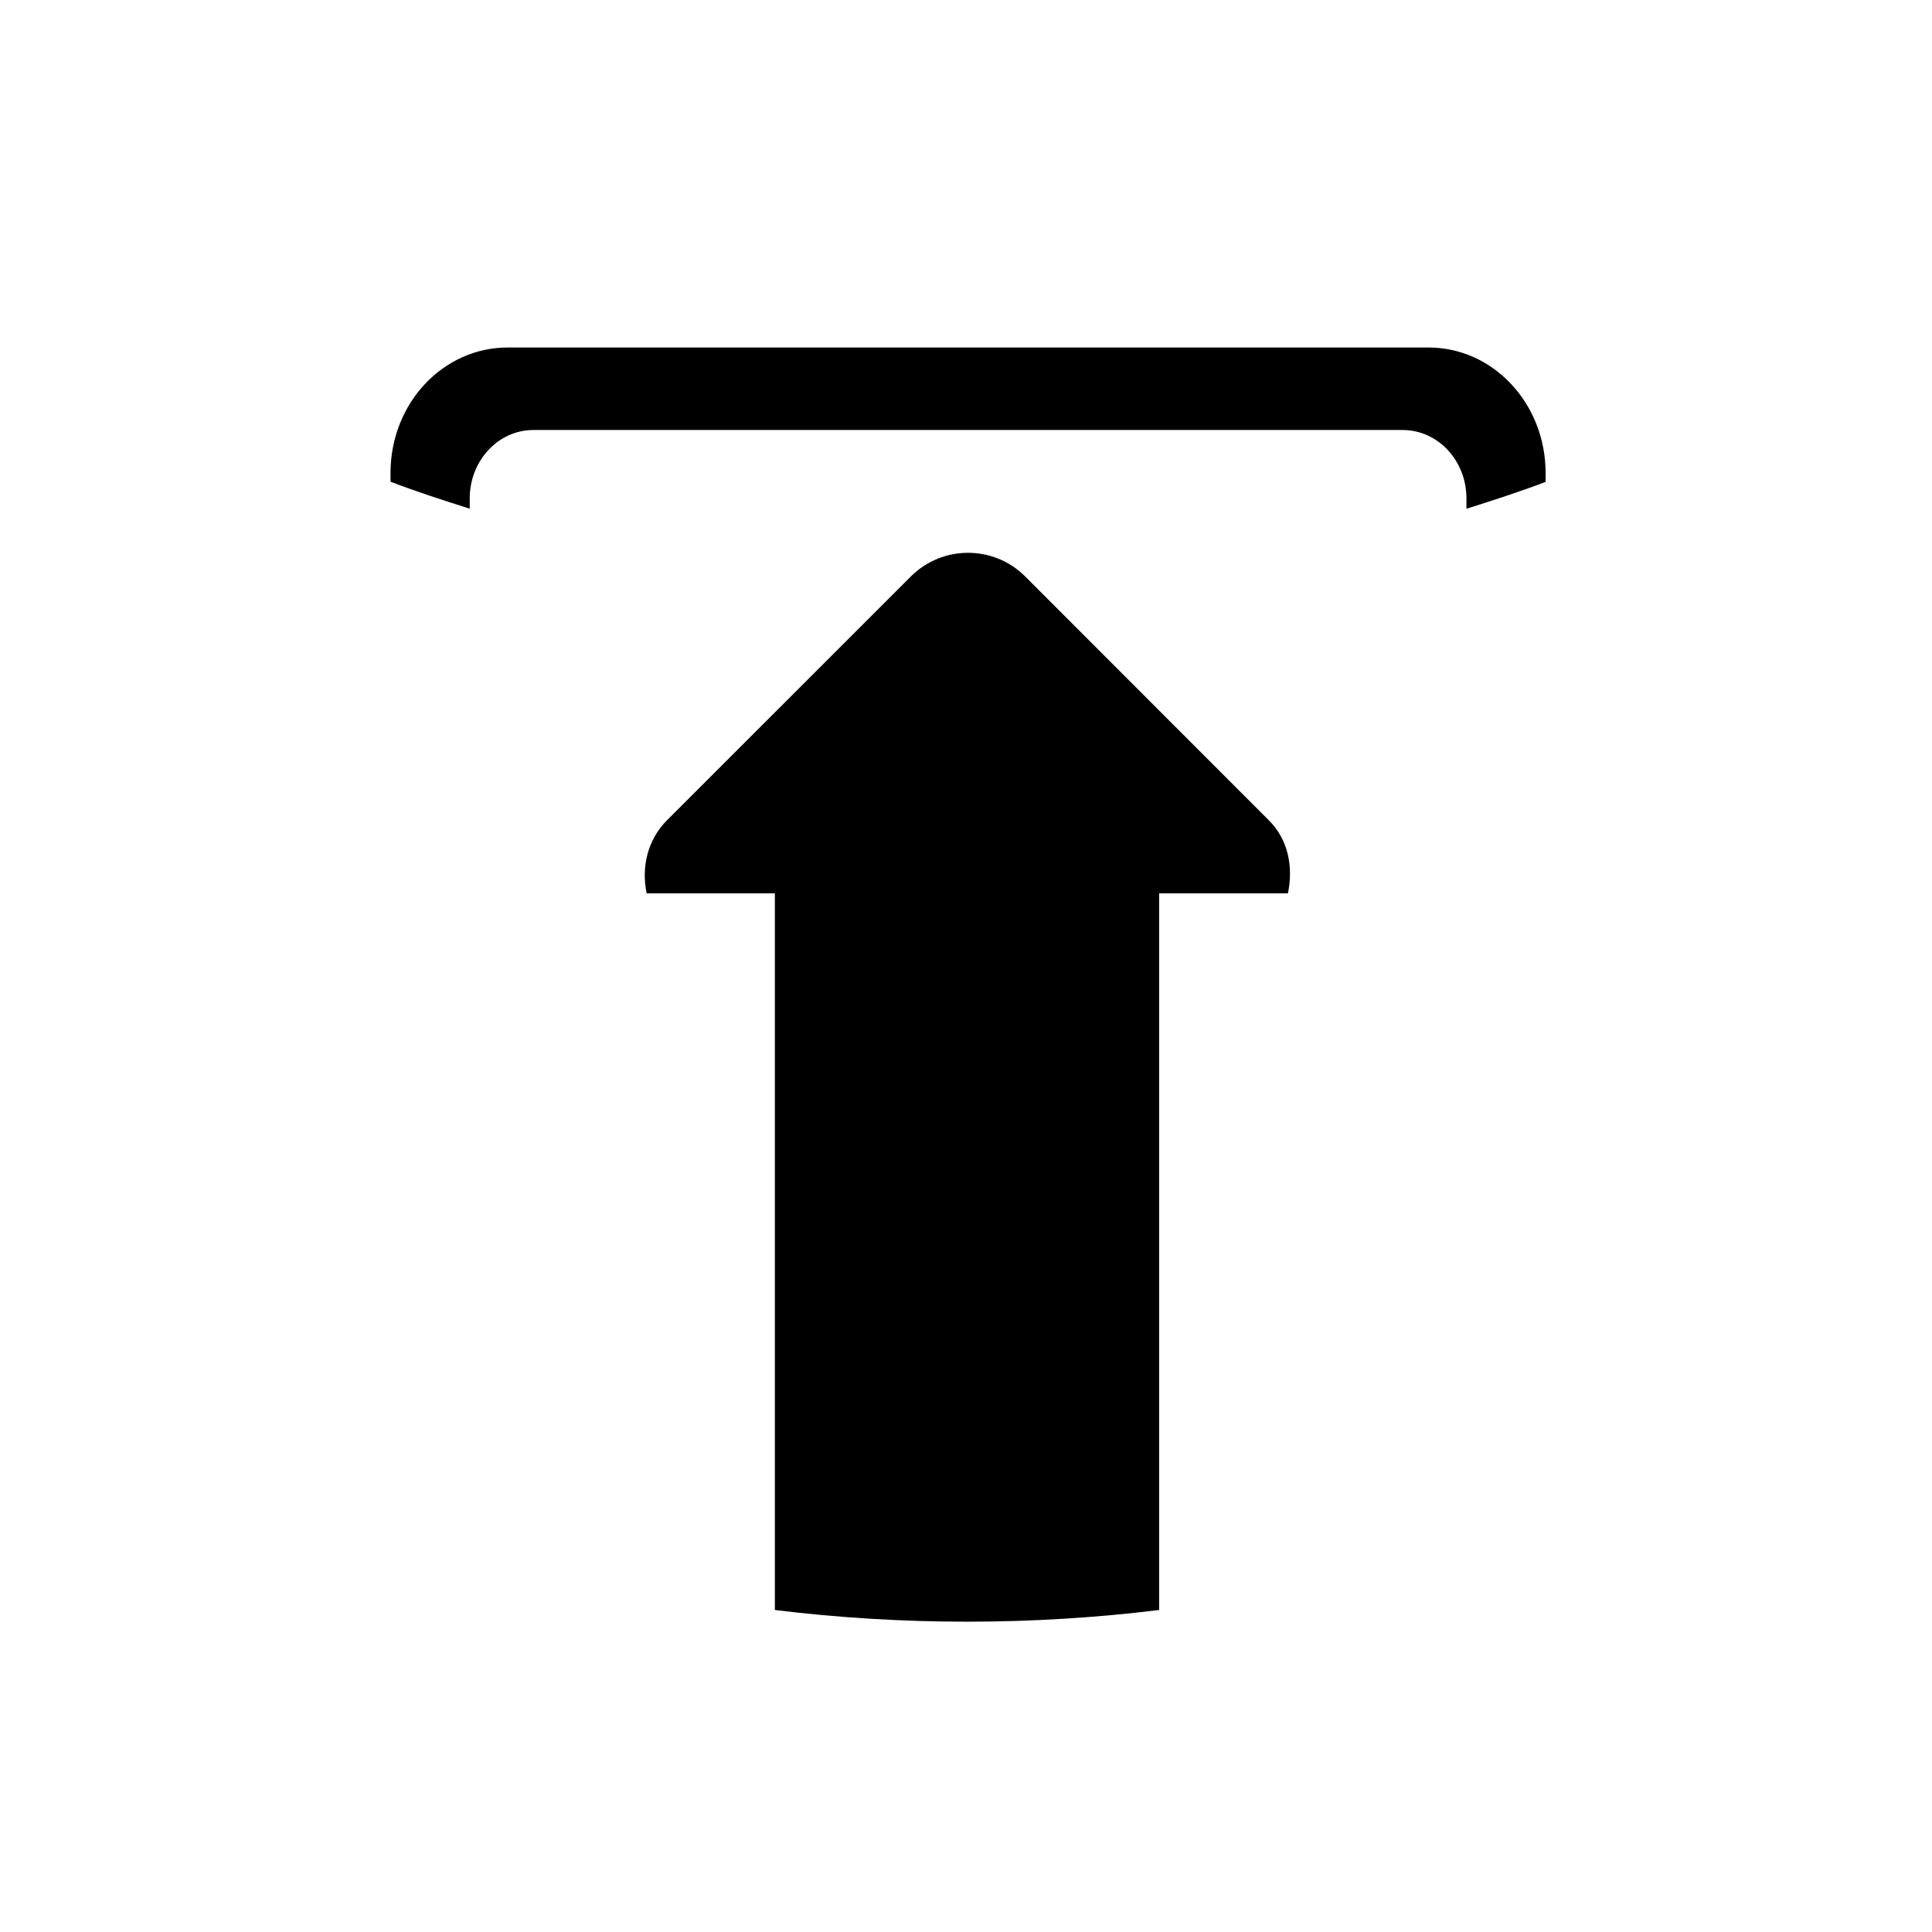
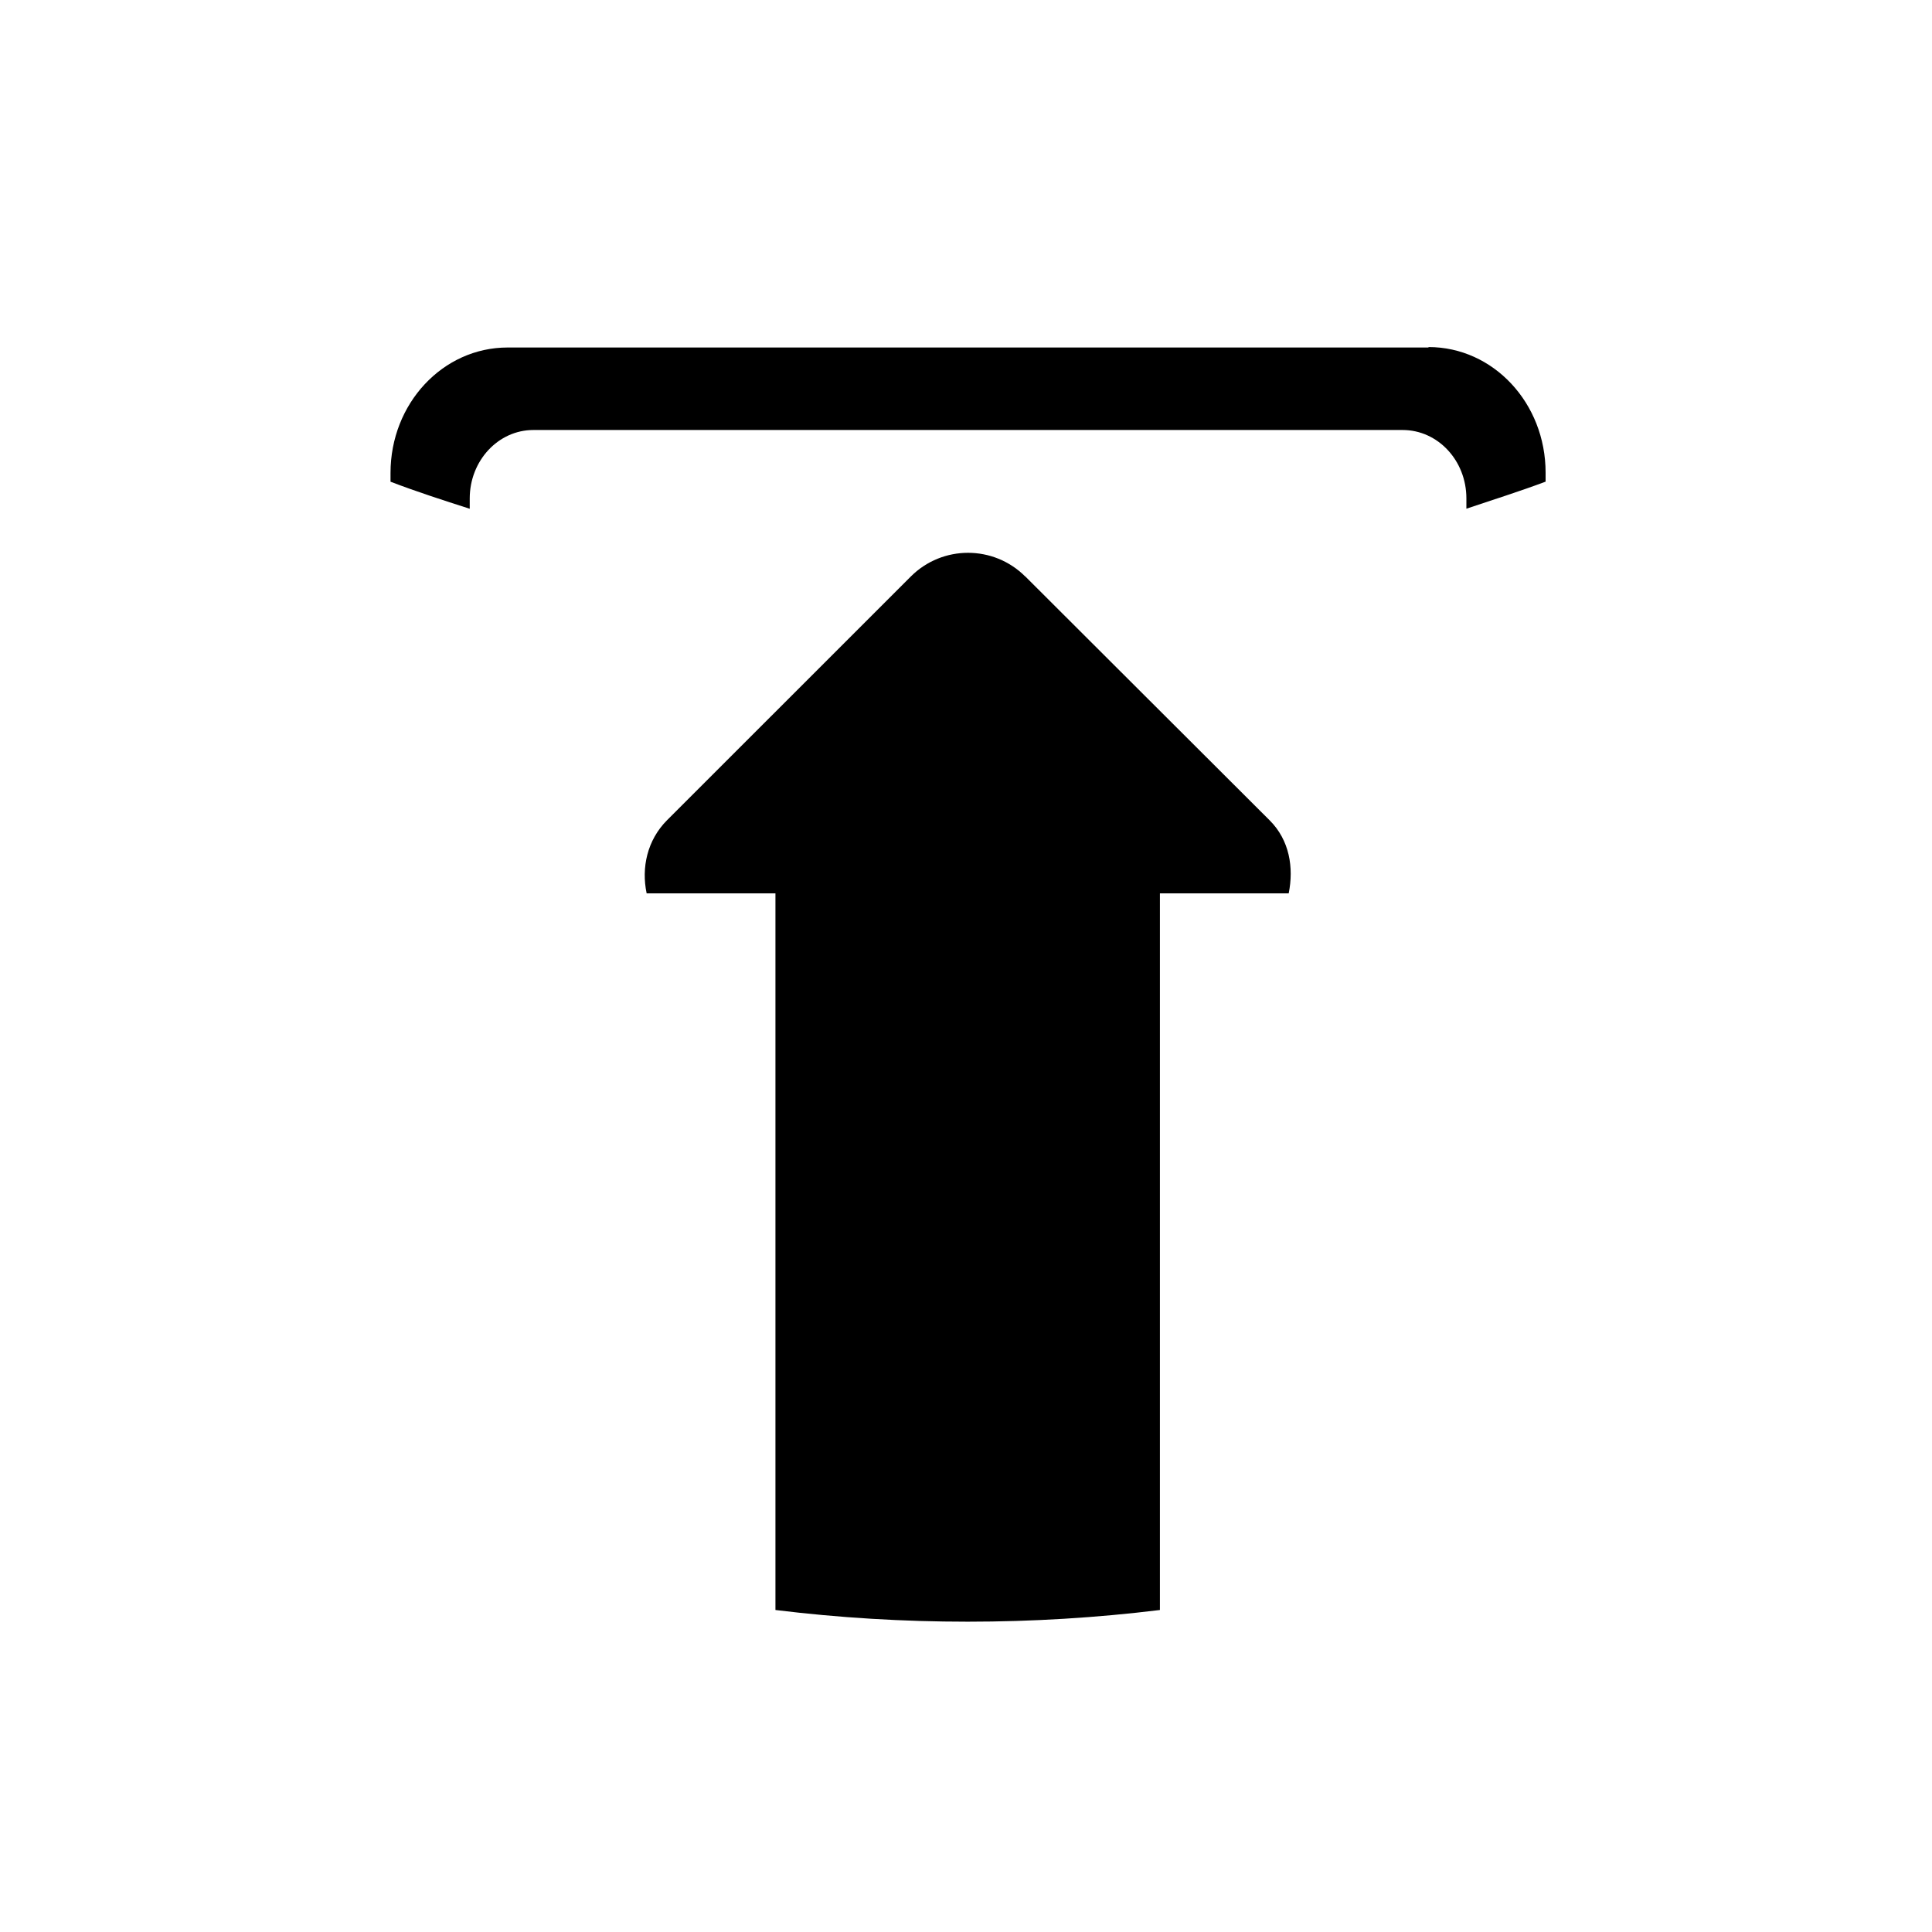
- <svg xmlns="http://www.w3.org/2000/svg" version="1.1" width="30" height="30" viewBox="0 0 30 30">
-   <g>
-     <line stroke-width="1" x1="" y1="" x2="" y2="" stroke="#449FDB" opacity="" />
-   </g>
-   <path d="M22.182 5.396h-14.299c-1.007 0-1.819 0.871-1.819 1.947v0.137c0.399 0.153 0.814 0.287 1.23 0.419v-0.16c0-0.586 0.443-1.062 0.988-1.062h13.497c0.549 0 0.992 0.475 0.992 1.062v0.161c0.416-0.132 0.83-0.265 1.229-0.417v-0.139c0-1.075-0.812-1.948-1.818-1.948zM15.918 8.95c-0.49-0.488-1.283-0.488-1.773 0l-3.788 3.787c-0.308 0.309-0.399 0.737-0.316 1.135h1.991v11.128c1.97 0.242 3.999 0.242 5.967 0v-11.128h2c0.082-0.398 0.014-0.826-0.297-1.135l-3.784-3.787z" fill="#000000" />
+ <svg xmlns="http://www.w3.org/2000/svg" version="1.1" width="30" height="30" viewBox="0 0 30 30" id="svg2">
+   <defs id="defs8" />
+   <path d="m 22.182,5.396 h -14.3 c -1.006,0 -1.818,0.87 -1.818,1.947 V 7.48 c 0.4,0.153 0.814,0.287 1.23,0.42 V 7.74 c 0,-0.587 0.443,-1.063 0.988,-1.063 H 21.78 c 0.548,0 0.99,0.475 0.99,1.062 v 0.16 C 23.187,7.759 23.6,7.629 24,7.479 v -0.14 c 0,-1.08 -0.812,-1.95 -1.818,-1.95 z M 15.918,8.95 c -0.49,-0.488 -1.283,-0.488 -1.773,0 l -3.788,3.787 c -0.308,0.31 -0.4,0.737 -0.316,1.135 h 2 V 25 c 1.97,0.242 4,0.242 5.97,0 V 13.872 h 2 c 0.08,-0.398 0.014,-0.826 -0.297,-1.135 L 15.92,8.95 z" id="path4" />
</svg>
